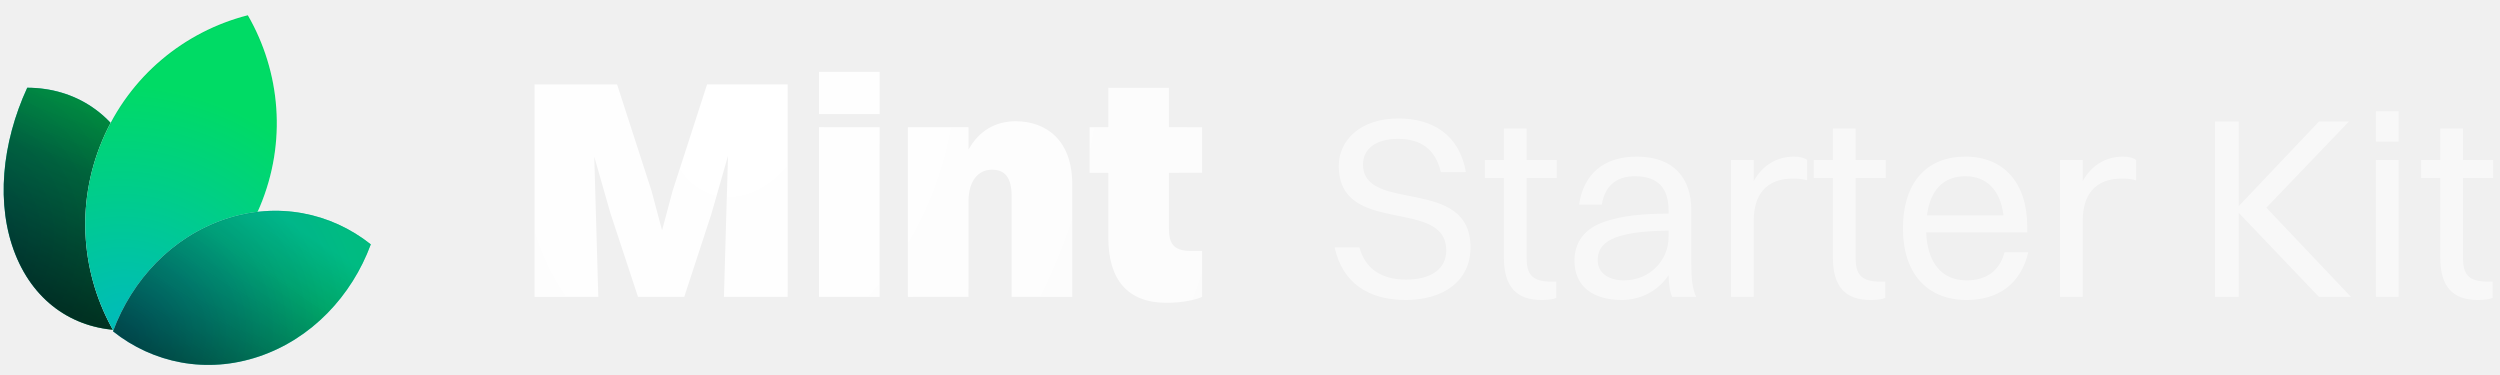
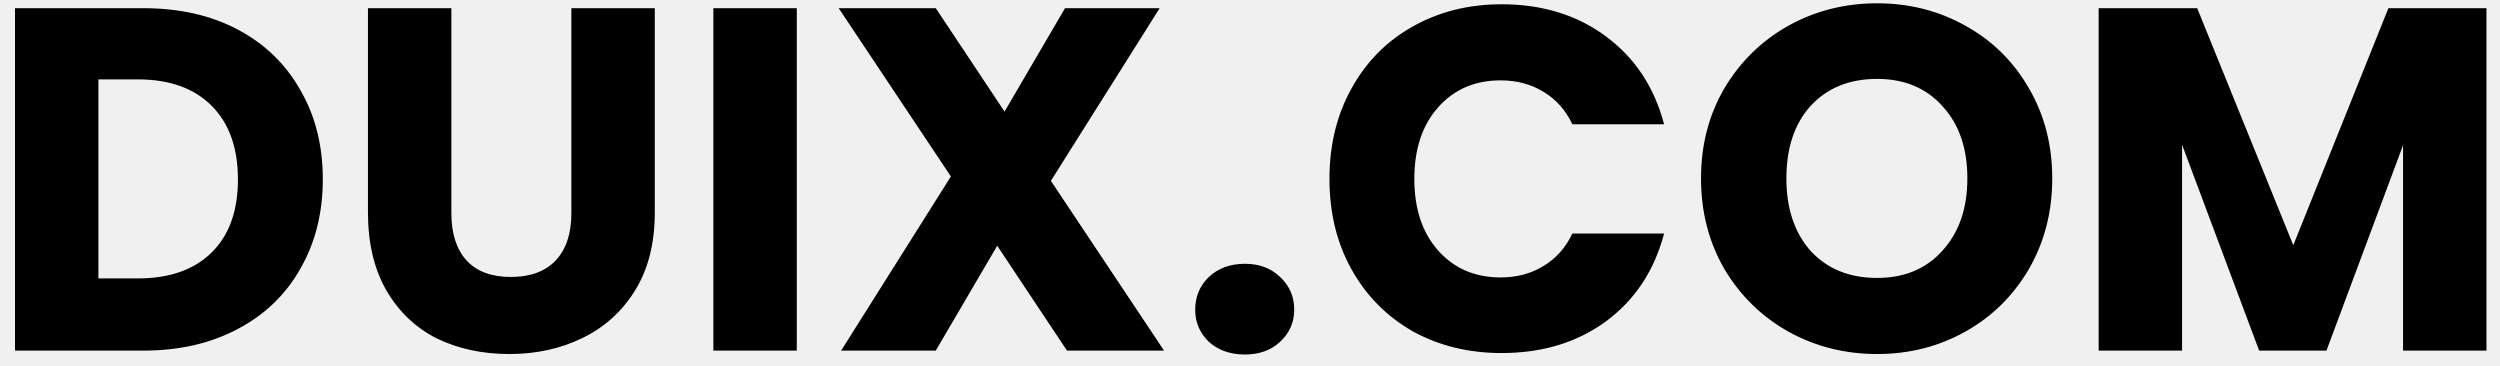
- <svg xmlns="http://www.w3.org/2000/svg" width="160" height="24" viewBox="0 0 160 24" fill="none">
-   <path d="M7.953 21.139C4.896 21.13 2.255 19.458 0.987 16.29C-0.28 13.121 0.109 9.163 1.744 5.615C4.801 5.624 7.442 7.296 8.71 10.465C9.977 13.633 9.588 17.591 7.953 21.139Z" fill="white" />
-   <path d="M7.953 21.139C4.896 21.13 2.255 19.458 0.987 16.29C-0.28 13.121 0.109 9.163 1.744 5.615C4.801 5.624 7.442 7.296 8.71 10.465C9.977 13.633 9.588 17.591 7.953 21.139Z" fill="url(#paint0_radial_115_109)" />
-   <path d="M7.953 21.139C4.896 21.13 2.255 19.458 0.987 16.29C-0.28 13.121 0.109 9.163 1.744 5.615C4.801 5.624 7.442 7.296 8.71 10.465C9.977 13.633 9.588 17.591 7.953 21.139Z" fill="black" fill-opacity="0.5" style="mix-blend-mode:hard-light" />
-   <path d="M7.953 21.139C4.896 21.13 2.255 19.458 0.987 16.29C-0.28 13.121 0.109 9.163 1.744 5.615C4.801 5.624 7.442 7.296 8.71 10.465C9.977 13.633 9.588 17.591 7.953 21.139Z" fill="url(#paint1_linear_115_109)" fill-opacity="0.5" style="mix-blend-mode:hard-light" />
-   <path d="M7.935 21.111C4.897 21.096 2.274 19.431 1.013 16.279C-0.248 13.124 0.136 9.182 1.762 5.643C4.8 5.659 7.423 7.324 8.684 10.476C9.945 13.63 9.561 17.572 7.935 21.111Z" stroke="url(#paint2_linear_115_109)" stroke-opacity="0.05" stroke-width="0.056" />
-   <path d="M7.31 21.257C11.354 20.221 14.884 17.375 16.628 13.236C18.373 9.097 17.945 4.587 15.86 0.976C11.816 2.012 8.287 4.858 6.542 8.998C4.797 13.137 5.225 17.646 7.31 21.257Z" fill="white" />
-   <path d="M7.31 21.257C11.354 20.221 14.884 17.375 16.628 13.236C18.373 9.097 17.945 4.587 15.86 0.976C11.816 2.012 8.287 4.858 6.542 8.998C4.797 13.137 5.225 17.646 7.31 21.257Z" fill="url(#paint3_radial_115_109)" />
-   <path d="M16.602 13.225C14.864 17.349 11.351 20.187 7.324 21.225C5.253 17.624 4.829 13.132 6.568 9.009C8.306 4.885 11.819 2.047 15.846 1.009C17.918 4.61 18.341 9.101 16.602 13.225Z" stroke="url(#paint4_linear_115_109)" stroke-opacity="0.05" stroke-width="0.056" />
-   <path d="M7.234 21.207C9.789 23.237 13.21 23.951 16.577 22.814C19.944 21.677 22.506 18.945 23.73 15.638C21.175 13.608 17.754 12.894 14.387 14.031C11.02 15.168 8.458 17.901 7.234 21.207Z" fill="white" />
-   <path d="M7.234 21.207C9.789 23.237 13.21 23.951 16.577 22.814C19.944 21.677 22.506 18.945 23.73 15.638C21.175 13.608 17.754 12.894 14.387 14.031C11.02 15.168 8.458 17.901 7.234 21.207Z" fill="url(#paint5_radial_115_109)" />
-   <path d="M7.234 21.207C9.789 23.237 13.21 23.951 16.577 22.814C19.944 21.677 22.506 18.945 23.73 15.638C21.175 13.608 17.754 12.894 14.387 14.031C11.02 15.168 8.458 17.901 7.234 21.207Z" fill="black" fill-opacity="0.2" style="mix-blend-mode:hard-light" />
-   <path d="M7.234 21.207C9.789 23.237 13.21 23.951 16.577 22.814C19.944 21.677 22.506 18.945 23.73 15.638C21.175 13.608 17.754 12.894 14.387 14.031C11.02 15.168 8.458 17.901 7.234 21.207Z" fill="url(#paint6_linear_115_109)" fill-opacity="0.5" style="mix-blend-mode:hard-light" />
-   <path d="M16.568 22.787C13.218 23.918 9.814 23.212 7.267 21.198C8.492 17.907 11.044 15.189 14.396 14.058C17.747 12.927 21.15 13.633 23.697 15.648C22.472 18.938 19.92 21.656 16.568 22.787Z" stroke="url(#paint7_linear_115_109)" stroke-opacity="0.05" stroke-width="0.056" />
-   <path d="M34.212 19V5.4H39.492L41.692 12.2L42.372 14.74L43.052 12.2L45.252 5.4H50.412V19H46.332L46.592 9.98L45.532 13.68L43.792 19H40.832L39.052 13.6L38.032 10.02L38.292 19H34.212ZM52.416 7.3V4.6H56.295V7.3H52.416ZM52.416 19V8.14H56.295V19H52.416ZM58.104 19V8.14H61.984V9.58C62.664 8.34 63.744 7.76 65.004 7.76C66.964 7.76 68.624 8.98 68.624 11.78V19H64.744V12.56C64.744 11.34 64.304 10.86 63.484 10.86C62.604 10.86 61.984 11.58 61.984 12.88V19H58.104ZM70.933 15.22V11.06H69.733V8.14H70.933V5.62H74.813V8.14H76.933V11.06H74.813V14.6C74.813 15.5 75.033 16.06 76.213 16.06H76.933V19C76.493 19.2 75.673 19.38 74.653 19.38C72.153 19.38 70.933 17.88 70.933 15.22Z" fill="url(#paint8_radial_115_109)" />
-   <path d="M87.232 10.519C87.232 13.687 94.112 11.229 94.112 15.832C94.112 17.994 92.364 19.198 89.971 19.198C87.562 19.198 85.912 18.093 85.417 15.832H87.001C87.364 17.169 88.371 17.895 89.987 17.895C91.671 17.895 92.561 17.152 92.561 16.03C92.561 12.598 85.681 15.155 85.681 10.618C85.681 9.001 87.034 7.582 89.509 7.582C91.671 7.582 93.403 8.621 93.816 11.014H92.215C91.868 9.529 90.912 8.886 89.476 8.886C88.057 8.886 87.232 9.529 87.232 10.519ZM96.25 16.476V11.393H95.029V10.239H96.25V8.226H97.702V10.239H99.632V11.393H97.702V16.476C97.702 17.532 98.015 18.026 99.302 18.026H99.599V19.066C99.434 19.148 99.071 19.198 98.659 19.198C97.025 19.198 96.25 18.323 96.25 16.476ZM102.516 13.093H101.064C101.345 11.162 102.615 10.024 104.76 10.024C107.103 10.024 108.242 11.393 108.242 13.44V16.888C108.242 17.895 108.324 18.521 108.555 19H107.021C106.856 18.654 106.806 18.142 106.79 17.614C106.047 18.72 104.859 19.198 103.803 19.198C101.988 19.198 100.767 18.357 100.767 16.69C100.767 15.486 101.427 14.611 102.714 14.182C103.902 13.786 105.107 13.687 106.79 13.671V13.473C106.79 12.053 106.13 11.278 104.628 11.278C103.374 11.278 102.698 11.971 102.516 13.093ZM102.252 16.657C102.252 17.465 102.929 17.944 103.952 17.944C105.569 17.944 106.79 16.674 106.79 15.172V14.759C103.061 14.793 102.252 15.585 102.252 16.657ZM110.787 19V10.239H112.239V11.591C112.833 10.519 113.774 10.024 114.83 10.024C115.176 10.024 115.49 10.107 115.655 10.239V11.542C115.407 11.46 115.094 11.427 114.747 11.427C112.998 11.427 112.239 12.515 112.239 14.1V19H110.787ZM117.305 16.476V11.393H116.084V10.239H117.305V8.226H118.757V10.239H120.688V11.393H118.757V16.476C118.757 17.532 119.071 18.026 120.358 18.026H120.655V19.066C120.49 19.148 120.127 19.198 119.714 19.198C118.081 19.198 117.305 18.323 117.305 16.476ZM129.809 16.145C129.33 18.192 127.862 19.198 125.865 19.198C123.324 19.198 121.79 17.482 121.79 14.627C121.79 11.658 123.324 10.024 125.783 10.024C128.258 10.024 129.743 11.723 129.743 14.512V14.875H123.275C123.357 16.838 124.281 17.944 125.865 17.944C127.103 17.944 127.977 17.35 128.291 16.145H129.809ZM125.783 11.278C124.38 11.278 123.539 12.152 123.324 13.786H128.225C128.027 12.169 127.152 11.278 125.783 11.278ZM131.843 19V10.239H133.295V11.591C133.889 10.519 134.829 10.024 135.885 10.024C136.232 10.024 136.545 10.107 136.71 10.239V11.542C136.463 11.46 136.149 11.427 135.803 11.427C134.054 11.427 133.295 12.515 133.295 14.1V19H131.843ZM141.763 19V7.78H143.281V13.192L148.413 7.78H150.327L145.047 13.291L150.459 19H148.413L143.281 13.621V19H141.763ZM152.06 9.067V7.12H153.512V9.067H152.06ZM152.06 19V10.239H153.512V19H152.06ZM156.178 16.476V11.393H154.957V10.239H156.178V8.226H157.63V10.239H159.56V11.393H157.63V16.476C157.63 17.532 157.943 18.026 159.23 18.026H159.527V19.066C159.362 19.148 158.999 19.198 158.587 19.198C156.953 19.198 156.178 18.323 156.178 16.476Z" fill="white" fill-opacity="0.55" />
-   <defs>
-     <radialGradient id="paint0_radial_115_109" cx="0" cy="0" r="1" gradientUnits="userSpaceOnUse" gradientTransform="translate(-3.00503 15.023) rotate(-10.029) scale(17.9572 17.784)">
-       <stop stop-color="#00B0BB" />
-       <stop offset="1" stop-color="#00DB65" />
-     </radialGradient>
-     <linearGradient id="paint1_linear_115_109" x1="7.39" y1="4.813" x2="1.63" y2="18.689" gradientUnits="userSpaceOnUse">
-       <stop stop-color="#18E299" />
-       <stop offset="1" />
-     </linearGradient>
-     <linearGradient id="paint2_linear_115_109" x1="7.948" y1="8.016" x2="1.761" y2="18.746" gradientUnits="userSpaceOnUse">
-       <stop />
-       <stop offset="1" stop-opacity="0" />
-     </linearGradient>
-     <radialGradient id="paint3_radial_115_109" cx="0" cy="0" r="1" gradientUnits="userSpaceOnUse" gradientTransform="translate(8.11404 20.8822) rotate(-75.7542) scale(21.6246 23.7772)">
-       <stop stop-color="#00BBBB" />
-       <stop offset="0.713" stop-color="#00DB65" />
-     </radialGradient>
-     <linearGradient id="paint4_linear_115_109" x1="7.602" y1="5.871" x2="15.556" y2="16.372" gradientUnits="userSpaceOnUse">
-       <stop />
-       <stop offset="1" stop-opacity="0" />
-     </linearGradient>
-     <radialGradient id="paint5_radial_115_109" cx="0" cy="0" r="1" gradientUnits="userSpaceOnUse" gradientTransform="translate(7.84537 21.5181) rotate(-20.3525) scale(18.5603 17.32)">
-       <stop stop-color="#00B0BB" />
-       <stop offset="1" stop-color="#00DB65" />
-     </radialGradient>
-     <linearGradient id="paint6_linear_115_109" x1="16.808" y1="13.007" x2="10.041" y2="22.994" gradientUnits="userSpaceOnUse">
-       <stop stop-color="#00B1BC" />
-       <stop offset="1" />
-     </linearGradient>
-     <linearGradient id="paint7_linear_115_109" x1="16.808" y1="13.007" x2="14.169" y2="23.841" gradientUnits="userSpaceOnUse">
-       <stop />
-       <stop offset="1" stop-opacity="0" />
-     </linearGradient>
-     <radialGradient id="paint8_radial_115_109" cx="0" cy="0" r="1" gradientUnits="userSpaceOnUse" gradientTransform="translate(47.2781 7) rotate(19.0047) scale(67.5582 85.7506)">
-       <stop stop-color="white" />
-       <stop offset="1" stop-color="white" stop-opacity="0.5" />
-     </radialGradient>
-   </defs>
+ <svg xmlns="http://www.w3.org/2000/svg" width="164" height="24" viewBox="0 0 164 24" fill="none">
+   <path d="M9.4 0.536C11.768 0.536 13.837 1.005 15.608 1.944C17.379 2.883 18.744 4.205 19.704 5.912C20.685 7.597 21.176 9.549 21.176 11.768C21.176 13.965 20.685 15.917 19.704 17.624C18.744 19.331 17.368 20.653 15.576 21.592C13.805 22.531 11.747 23 9.4 23H0.984V0.536H9.4ZM9.048 18.264C11.117 18.264 12.728 17.699 13.88 16.568C15.032 15.437 15.608 13.837 15.608 11.768C15.608 9.699 15.032 8.088 13.88 6.936C12.728 5.784 11.117 5.208 9.048 5.208H6.456V18.264H9.048ZM29.61 0.536V13.976C29.61 15.32 29.941 16.355 30.602 17.08C31.263 17.805 32.234 18.168 33.514 18.168C34.794 18.168 35.775 17.805 36.458 17.08C37.141 16.355 37.482 15.32 37.482 13.976V0.536H42.954V13.944C42.954 15.949 42.527 17.645 41.674 19.032C40.821 20.419 39.669 21.464 38.218 22.168C36.789 22.872 35.189 23.224 33.418 23.224C31.647 23.224 30.058 22.883 28.65 22.2C27.263 21.496 26.165 20.451 25.354 19.064C24.543 17.656 24.138 15.949 24.138 13.944V0.536H29.61ZM52.269 0.536V23H46.797V0.536H52.269ZM69.994 23L65.418 16.12L61.386 23H55.178L62.378 11.576L55.018 0.536H61.386L65.898 7.32L69.866 0.536H76.074L68.938 11.864L76.362 23H69.994ZM81.669 23.256C80.709 23.256 79.92 22.979 79.301 22.424C78.704 21.848 78.405 21.144 78.405 20.312C78.405 19.459 78.704 18.744 79.301 18.168C79.92 17.592 80.709 17.304 81.669 17.304C82.608 17.304 83.376 17.592 83.973 18.168C84.592 18.744 84.901 19.459 84.901 20.312C84.901 21.144 84.592 21.848 83.973 22.424C83.376 22.979 82.608 23.256 81.669 23.256ZM87.212 11.736C87.212 9.517 87.692 7.544 88.652 5.816C89.612 4.067 90.946 2.712 92.652 1.752C94.38 0.771 96.332 0.28 98.508 0.28C101.175 0.28 103.458 0.984 105.356 2.392C107.255 3.8 108.524 5.72 109.164 8.152H103.148C102.7 7.213 102.06 6.499 101.228 6.008C100.418 5.517 99.49 5.272 98.444 5.272C96.759 5.272 95.394 5.859 94.348 7.032C93.303 8.205 92.78 9.773 92.78 11.736C92.78 13.699 93.303 15.267 94.348 16.44C95.394 17.613 96.759 18.2 98.444 18.2C99.49 18.2 100.418 17.955 101.228 17.464C102.06 16.973 102.7 16.259 103.148 15.32H109.164C108.524 17.752 107.255 19.672 105.356 21.08C103.458 22.467 101.175 23.16 98.508 23.16C96.332 23.16 94.38 22.68 92.652 21.72C90.946 20.739 89.612 19.384 88.652 17.656C87.692 15.928 87.212 13.955 87.212 11.736ZM123.139 23.224C121.027 23.224 119.086 22.733 117.315 21.752C115.566 20.771 114.169 19.405 113.123 17.656C112.099 15.885 111.587 13.901 111.587 11.704C111.587 9.507 112.099 7.533 113.123 5.784C114.169 4.035 115.566 2.669 117.315 1.688C119.086 0.707 121.027 0.216 123.139 0.216C125.251 0.216 127.182 0.707 128.931 1.688C130.702 2.669 132.089 4.035 133.091 5.784C134.115 7.533 134.627 9.507 134.627 11.704C134.627 13.901 134.115 15.885 133.091 17.656C132.067 19.405 130.681 20.771 128.931 21.752C127.182 22.733 125.251 23.224 123.139 23.224ZM123.139 18.232C124.931 18.232 126.361 17.635 127.427 16.44C128.515 15.245 129.059 13.667 129.059 11.704C129.059 9.72 128.515 8.141 127.427 6.968C126.361 5.773 124.931 5.176 123.139 5.176C121.326 5.176 119.875 5.763 118.787 6.936C117.721 8.109 117.187 9.699 117.187 11.704C117.187 13.688 117.721 15.277 118.787 16.472C119.875 17.645 121.326 18.232 123.139 18.232ZM163.112 0.536V23H157.64V9.528L152.616 23H148.2L143.144 9.496V23H137.672V0.536H144.135L150.44 16.088L156.68 0.536H163.112Z" fill="black" />
</svg>
